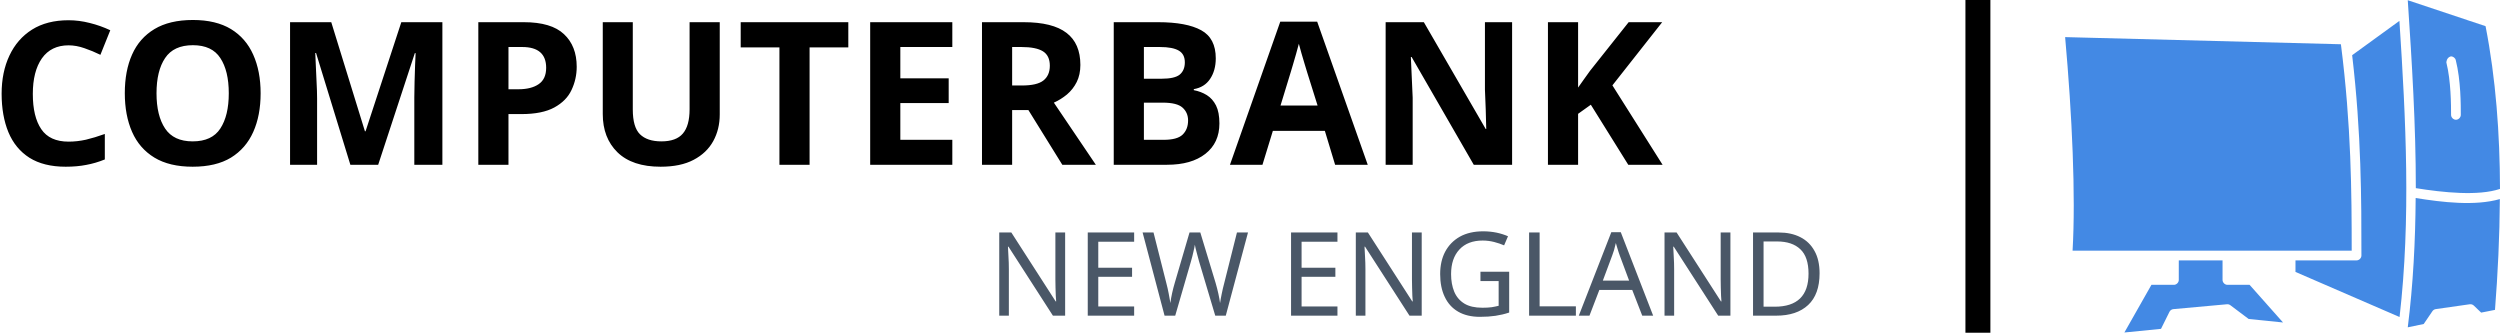
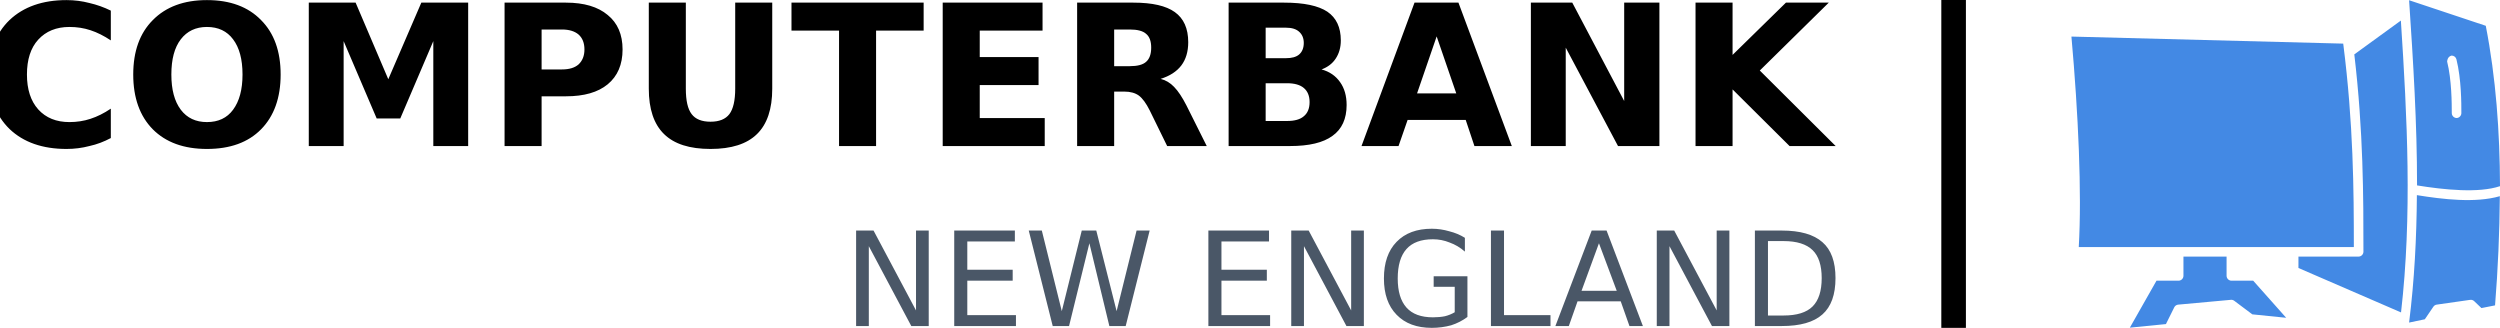
- <svg xmlns="http://www.w3.org/2000/svg" viewBox="0 0 400.734 53.333" height="53.333" width="400.734" xml:space="preserve" id="svg2" version="1.1">
-   <defs id="defs6" />
-   <g transform="matrix(1.333333,0,0,-1.333333,-64.0348,275.6241)" id="g10">
-     <g transform="translate(60.81126,1.718108)" id="g3931">
-       <g id="g30" transform="translate(225,205)" />
-       <path d="M 225,205 V 165" style="fill:none;stroke:#000000;stroke-width:3;stroke-linecap:butt;stroke-linejoin:miter;stroke-miterlimit:10;stroke-dasharray:none;stroke-opacity:1" id="path32" />
-       <text y="-167.048" x="105.986" transform="scale(1,-1)" style="font-variant:normal;font-weight:normal;font-stretch:normal;font-size:6px;font-family:Montserrat;-inkscape-font-specification:Montserrat-Regular;writing-mode:lr-tb;fill:#4a5767;fill-opacity:1;fill-rule:nonzero;stroke:none" id="text36">
-         <tspan style="font-size:14px" y="-167.048" x="105.986" id="tspan34">NEW ENGLAND</tspan>
-       </text>
-       <text y="-185.192" x="-13.98" transform="scale(1,-1)" style="font-variant:normal;font-weight:bold;font-stretch:normal;font-size:24px;font-family:Montserrat;-inkscape-font-specification:Montserrat-Bold;writing-mode:lr-tb;fill:#000000;fill-opacity:1;fill-rule:nonzero;stroke:none" id="text40">
-         <tspan y="-185.192" x="-13.98" id="tspan38">COMPUTERBANK</tspan>
-       </text>
-     </g>
-     <g id="g3768" transform="matrix(0.5874209,0,0,-0.5874209,293.0656,775.9834)">
-       <path id="path3766" overflow="visible" display="inline" visibility="visible" marker="none" style="color:#000000;text-indent:0;text-transform:none;direction:ltr;baseline-shift:baseline;display:inline;overflow:visible;visibility:visible;fill:#4389e4;fill-opacity:1;stroke:none;enable-background:accumulate" d="m 75.624,969.14 15.922,5.312 c 2.106,10.758 2.924,22.064 2.954,33.301 -4.445,1.492 -11.6,0.754 -17.228,-0.155 0.01,-12.843 -0.796,-25.675 -1.648,-38.458 z m -1.71,4.225 c 1.323,20.244 2.354,40.464 0.031,60.607 l -21.302,-9.226 v -2.361 h 12.501 c 0.521,-1e-4 0.995,-0.474 0.995,-0.994 0,-11.41 0,-24.904 -1.897,-41.005 z M 5.5,976.688 61.941,978.149 c 2.128,16.637 2.207,30.453 2.208,42.248 H 7.024 c 0.658,-11.276 -0.093,-27.715 -1.524,-43.708 z M 83.523,981.876 c 0.948,3.787 0.964,8.729 0.964,10.717 -0.01,0.525 0.469,1.008 0.995,1.008 0.526,0 1.003,-0.483 0.995,-1.008 0,-1.988 0.016,-7.018 -1.026,-11.183 -0.102,-0.455 -0.56,-0.802 -1.026,-0.777 -0.902,0.249 -0.902,1.243 -0.902,1.243 z m -6.282,27.741 c 5.406,0.875 12.16,1.679 17.228,0.217 -0.044,7.668 -0.417,15.288 -0.995,22.677 l -2.83,0.559 -1.493,-1.429 c -0.217,-0.215 -0.537,-0.322 -0.84,-0.28 l -6.966,0.994 c -0.275,0.041 -0.53,0.203 -0.684,0.435 l -1.773,2.609 -3.265,0.683 c 1.11,-8.826 1.553,-17.646 1.617,-26.467 z m -48.48,12.768 h 8.956 v 4.007 c 1e-4,0.52 0.474,0.994 0.995,0.994 h 4.54 l 6.841,7.704 -7.028,-0.715 -3.763,-2.827 c -0.195,-0.142 -0.444,-0.21 -0.684,-0.186 l -10.946,0.994 c -0.335,0.024 -0.652,0.231 -0.808,0.528 l -1.742,3.51 -7.494,0.746 5.535,-9.754 h 4.602 c 0.521,-10e-5 0.995,-0.474 0.995,-0.994 z" />
-     </g>
+ <svg xmlns="http://www.w3.org/2000/svg" width="406.635" height="53.333" viewBox="0 0 107.589 14.111" version="1.1" id="svg22">
+   <defs id="defs26" />
+   <g id="g73" transform="translate(-5.820828)">
+     <text id="text12" font-size="8.467" font-weight="700" style="font-style:normal;font-variant:normal;font-weight:bold;font-stretch:normal;font-size:8.467px;font-family:'DejaVu Sans';-inkscape-font-specification:'DejaVu Sans, Bold';font-variant-ligatures:normal;font-variant-caps:normal;font-variant-numeric:normal;font-feature-settings:normal;text-align:start;writing-mode:lr-tb;text-anchor:start;stroke-width:0.353" x="4.917" y="6.284">
+       <tspan style="font-style:normal;font-variant:normal;font-weight:bold;font-stretch:normal;font-size:8.467px;font-family:'DejaVu Sans';-inkscape-font-specification:'DejaVu Sans, Bold';font-variant-ligatures:normal;font-variant-caps:normal;font-variant-numeric:normal;font-feature-settings:normal;text-align:start;writing-mode:lr-tb;text-anchor:start" id="tspan10" x="4.917" y="6.284">COMPUTERBANK</tspan>
+     </text>
+     <text id="text16" font-size="2.117" font-weight="400" style="font-style:normal;font-variant:normal;font-weight:normal;font-stretch:normal;font-size:5.644px;font-family:'DejaVu Sans';-inkscape-font-specification:'DejaVu Sans, Normal';font-variant-ligatures:normal;font-variant-caps:normal;font-variant-numeric:normal;font-feature-settings:normal;text-align:start;writing-mode:lr-tb;text-anchor:start;fill:#4a5767;stroke-width:0.353" x="42.117" y="14.03">
+       <tspan style="font-style:normal;font-variant:normal;font-weight:normal;font-stretch:normal;font-size:5.644px;font-family:'DejaVu Sans';-inkscape-font-specification:'DejaVu Sans, Normal';font-variant-ligatures:normal;font-variant-caps:normal;font-variant-numeric:normal;font-feature-settings:normal;text-align:start;writing-mode:lr-tb;text-anchor:start" id="tspan14" font-size="4.939" x="42.117" y="14.03">NEW ENGLAND</tspan>
+     </text>
  </g>
+   <path overflow="visible" style="color:#000000;text-indent:0;text-transform:none;overflow:visible;fill:#4389e4" d="m 103.677,0.01 3.3,1.1 c 0.436,2.23 0.605,4.573 0.612,6.902 -0.921,0.309 -2.404,0.156 -3.57,-0.033 0.002,-2.661 -0.165,-5.32 -0.342,-7.97 z m -0.354,0.875 c 0.274,4.195 0.488,8.385 0.007,12.56 l -4.415,-1.912 v -0.49 H 101.505 a 0.214,0.214 0 0 0 0.207,-0.205 c 0,-2.365 0,-5.161 -0.393,-8.498 z M 89.146,1.574 100.842,1.877 c 0.44,3.447 0.457,6.31 0.457,8.755 H 89.461 c 0.136,-2.337 -0.02,-5.744 -0.316,-9.058 z M 105.314,2.649 c 0.196,0.785 0.2,1.809 0.2,2.22 a 0.214,0.214 0 0 0 0.206,0.21 c 0.109,0 0.208,-0.1 0.206,-0.21 0,-0.411 0.003,-1.453 -0.212,-2.317 a 0.213,0.213 0 0 0 -0.213,-0.16 c -0.187,0.051 -0.187,0.257 -0.187,0.257 z m -1.302,5.749 c 1.12,0.181 2.52,0.348 3.57,0.045 a 64.987,64.987 0 0 1 -0.206,4.699 l -0.586,0.116 -0.31,-0.296 a 0.21,0.21 0 0 0 -0.173,-0.058 l -1.444,0.206 a 0.209,0.209 0 0 0 -0.142,0.09 l -0.367,0.54 -0.677,0.142 c 0.23,-1.828 0.322,-3.656 0.335,-5.484 z m -10.046,2.646 h 1.856 v 0.83 a 0.214,0.214 0 0 0 0.206,0.206 h 0.94 l 1.419,1.596 -1.457,-0.148 -0.78,-0.585 a 0.208,0.208 0 0 0 -0.141,-0.04 l -2.269,0.207 a 0.21,0.21 0 0 0 -0.167,0.11 l -0.361,0.727 -1.553,0.154 1.147,-2.021 h 0.954 a 0.214,0.214 0 0 0 0.206,-0.206 z" id="path18" />
+   <path d="M 84.075,0 V 14.11" stroke-miterlimit="10" id="path20" style="fill:none;stroke:#000000;stroke-width:1.058;stroke-miterlimit:10" />
</svg>
